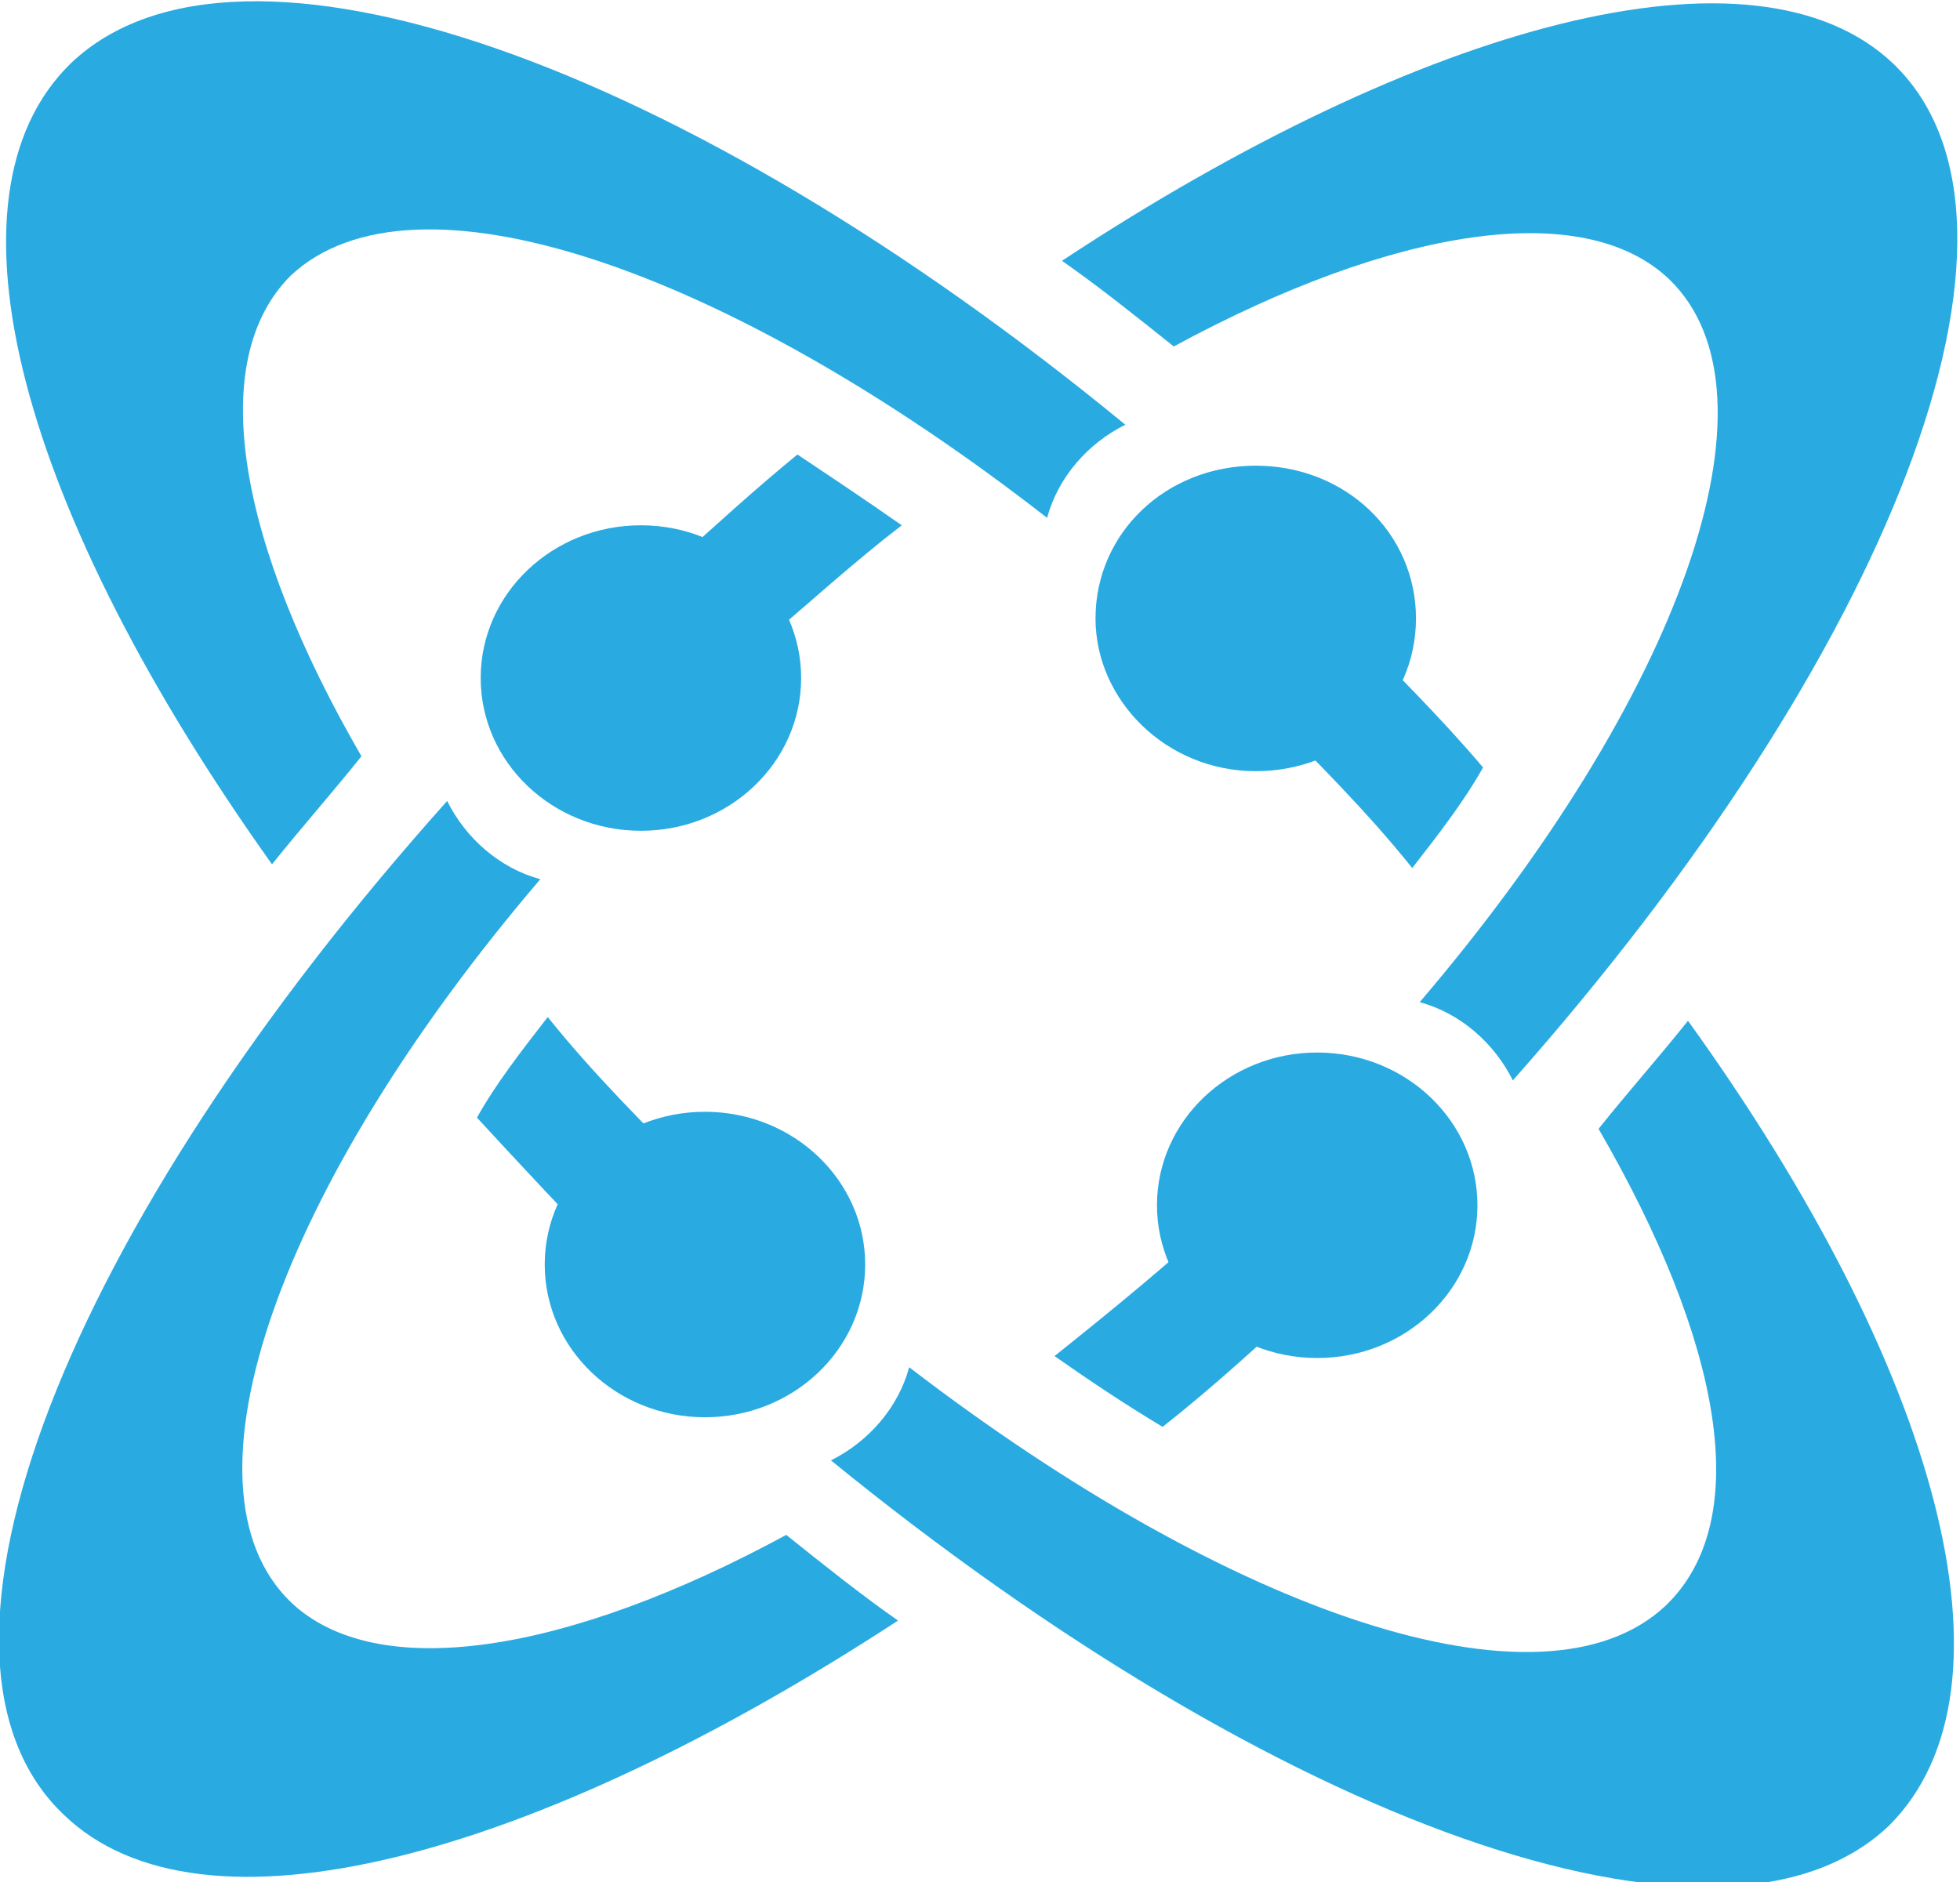
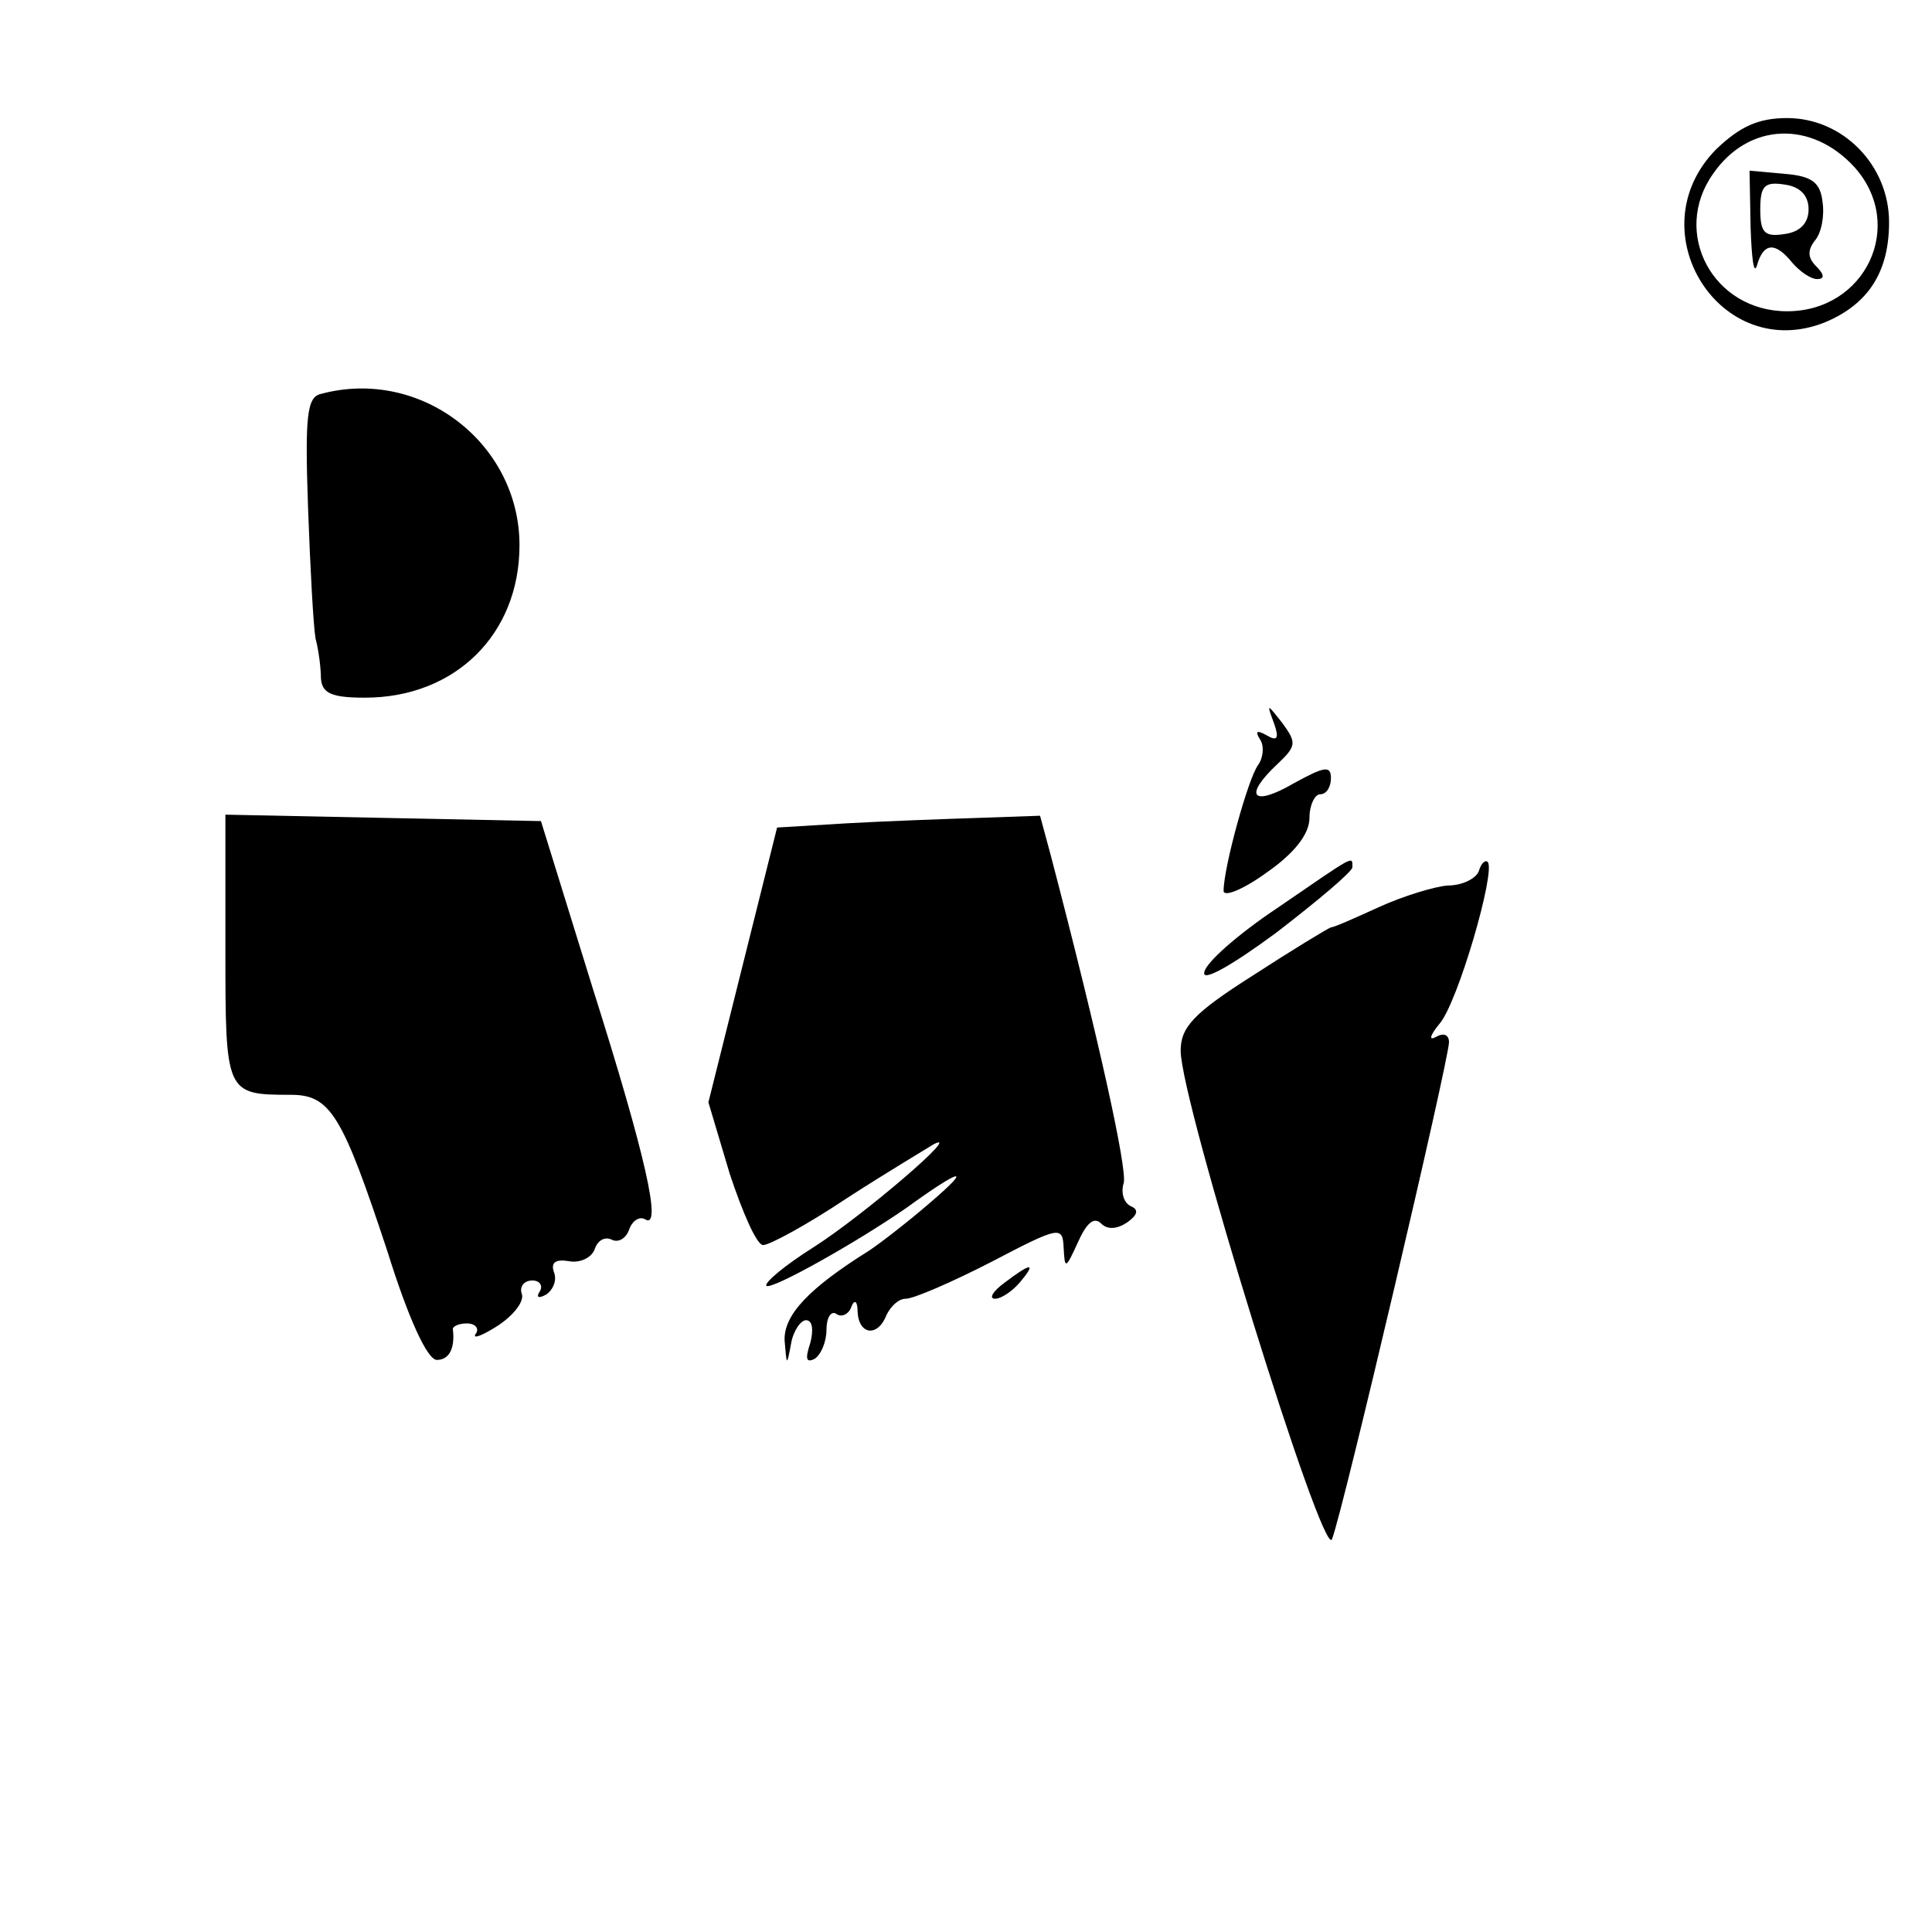
- <svg xmlns="http://www.w3.org/2000/svg" version="1.1" id="Layer_1" x="0px" y="0px" viewBox="0 0 52.6 50.5" enable-background="new 0 0 52.6 50.5" xml:space="preserve">
-   <g>
-     <path fill="#29ABE2" d="M20.4,17.3c1.3-1.1,2.5-2.2,3.8-3.2c-1-0.7-1.9-1.3-2.8-1.9c-1.1,0.9-2.2,1.9-3.3,2.9   C19.2,15.5,20,16.3,20.4,17.3z" />
-     <ellipse transform="matrix(1 2.637369e-03 -2.637369e-03 1 4.794111e-02 -4.540240e-02)" fill="#29ABE2" cx="17.2" cy="18.2" rx="4.3" ry="4.1" />
-     <path fill="#29ABE2" d="M21.1,41.2c-5.9,3.2-11,4-13.3,1.8c-3.2-3.1-0.3-11.2,6.7-19.4c-1.1-0.3-2-1.1-2.5-2.1   C1.8,32.9-2.8,44.4,1.7,48.7c3.7,3.6,12.6,1.2,22.4-5.2C23.1,42.8,22.1,42,21.1,41.2z" />
-     <path fill="#29ABE2" d="M28.1,13.9c0.3-1.1,1.1-2,2.1-2.5C18.4,1.7,6.4-2.6,1.9,1.7c-3.7,3.6-1.3,12.1,5.4,21.5   c0.8-1,1.6-1.9,2.4-2.9C6.4,14.6,5.5,9.7,7.8,7.4C11.1,4.3,19.5,7.2,28.1,13.9z" />
-     <path fill="#29ABE2" d="M36.1,16.7c-0.4,1-1.3,1.8-2.3,2.2c1.5,1.5,2.9,2.9,4.1,4.4c0.7-0.9,1.4-1.8,1.9-2.7   C38.7,19.3,37.4,18,36.1,16.7z" />
-     <path fill="#29ABE2" d="M33.7,20.7c2.4,0,4.3-1.8,4.3-4.1c0-2.3-1.9-4.1-4.3-4.1c-2.4,0-4.3,1.8-4.3,4.1   C29.4,18.8,31.3,20.7,33.7,20.7z" />
-     <path fill="#29ABE2" d="M44.8,7.5c3.2,3.1,0.3,11.2-6.7,19.4c1.1,0.3,2,1.1,2.5,2.1c10.1-11.4,14.7-23,10.2-27.3   C47.1-1.8,38.2,0.6,28.5,7c1,0.7,2,1.5,3,2.3C37.4,6.1,42.5,5.3,44.8,7.5z" />
-     <path fill="#29ABE2" d="M32.9,32.5c-1.5,1.4-3.1,2.7-4.6,3.9c1,0.7,1.9,1.3,2.9,1.9c1.4-1.1,2.7-2.3,4.1-3.6   C34.2,34.3,33.4,33.5,32.9,32.5z" />
-     <ellipse transform="matrix(-1 -2.754597e-03 2.754597e-03 -1 70.5604 64.8494)" fill="#29ABE2" cx="35.3" cy="32.4" rx="4.3" ry="4.1" />
-     <path fill="#29ABE2" d="M18.8,31.7c-1.5-1.5-2.9-2.9-4.1-4.4c-0.7,0.9-1.4,1.8-1.9,2.7c1.2,1.3,2.4,2.6,3.7,3.9   C16.9,32.9,17.7,32.1,18.8,31.7z" />
-     <path fill="#29ABE2" d="M45.3,27.4c-0.8,1-1.6,1.9-2.4,2.9c3.3,5.7,4.2,10.5,1.8,12.8c-3.3,3.1-11.7,0.2-20.3-6.4   c-0.3,1.1-1.1,2-2.1,2.5c11.9,9.7,23.9,14.1,28.4,9.8C54.4,45.3,52,36.7,45.3,27.4z" />
-     <ellipse transform="matrix(2.622796e-03 -1 1 2.622796e-03 -15.1309 52.7534)" fill="#29ABE2" cx="18.9" cy="34" rx="4.1" ry="4.3" />
+ <svg xmlns="http://www.w3.org/2000/svg" version="1.0" width="180pt" height="180pt" viewBox="0 0 180 180" preserveAspectRatio="xMidYMid meet">
+   <g transform="translate(0,180) scale(0.1,-0.1)" fill="#000000" stroke="none">
+     <path d="M1599 1661 c-75 -76 4 -201 102 -161 40 17 59 47 59 93 0 53 -43 97 -95 97 -27 0 -44 -8 -66 -29z m129 -17 c48 -54 10 -134 -63 -134 -69 0 -108 73 -69 128 33 48 92 50 132 6z" />
+     <path d="M1631 1588 c1 -29 3 -45 6 -35 6 21 17 22 33 2 7 -8 17 -15 23 -15 7 0 7 4 -1 12 -8 8 -8 15 -1 24 6 7 9 23 7 36 -2 18 -10 24 -35 26 l-33 3 1 -53z m54 17 c0 -13 -8 -21 -22 -23 -19 -3 -23 1 -23 23 0 22 4 26 23 23 14 -2 22 -10 22 -23z" />
+     <path d="M299 1433 c-13 -3 -15 -20 -12 -106 2 -56 5 -111 7 -122 3 -11 5 -28 5 -37 1 -14 10 -18 41 -18 84 0 144 59 144 142 0 95 -92 166 -185 141z" />
+     <path d="M1187 1126 c5 -14 3 -17 -7 -11 -9 5 -11 4 -6 -4 4 -6 3 -17 -2 -24 -9 -12 -32 -95 -32 -117 0 -6 18 1 40 17 26 18 40 36 40 51 0 12 5 22 10 22 6 0 10 7 10 15 0 12 -6 11 -35 -5 -38 -22 -47 -12 -15 18 18 17 18 20 5 38 -15 19 -15 19 -8 0z" />
+     <path d="M210 916 c0 -135 0 -136 61 -136 37 0 48 -19 90 -146 19 -61 37 -101 46 -101 11 0 17 10 15 28 -1 3 5 6 13 6 8 0 12 -5 8 -10 -3 -5 7 -1 21 8 15 10 25 23 22 30 -2 6 2 12 10 12 7 0 10 -5 7 -10 -4 -6 -1 -7 6 -3 7 5 10 14 7 21 -3 9 2 12 14 10 10 -2 21 3 24 11 3 9 10 12 16 9 6 -3 13 1 16 9 3 9 10 13 15 10 16 -10 1 58 -49 216 l-48 155 -147 3 -147 3 0 -125z" />
+     <path d="M790 1033 l-66 -4 -32 -128 -32 -128 20 -67 c12 -36 25 -66 31 -66 6 0 41 19 77 43 37 24 74 46 82 51 28 14 -65 -66 -112 -96 -27 -17 -46 -33 -44 -36 5 -4 85 41 131 73 51 37 62 39 21 4 -22 -19 -47 -38 -56 -44 -56 -35 -80 -60 -79 -84 2 -24 2 -24 6 -3 2 12 9 22 14 22 6 0 7 -9 4 -21 -5 -15 -4 -19 4 -15 6 4 11 16 11 27 0 11 4 18 9 15 5 -4 12 0 14 6 3 8 6 6 6 -4 1 -22 19 -24 27 -3 4 8 11 15 18 15 7 0 42 15 79 34 65 34 67 34 68 13 1 -20 2 -19 13 5 8 18 15 25 22 18 6 -6 15 -5 24 1 10 7 11 12 4 15 -7 3 -10 13 -7 22 3 14 -23 133 -68 305 l-10 37 -57 -2 c-31 -1 -86 -3 -122 -5z" />
+     <path d="M1190 954 c-36 -24 -67 -51 -68 -60 -2 -9 25 6 67 37 39 30 71 57 71 61 0 11 3 12 -70 -38z" />
+     <path d="M1378 989 c-2 -7 -15 -14 -29 -14 -13 -1 -42 -10 -64 -20 -22 -10 -42 -19 -45 -19 -3 -1 -36 -21 -73 -45 -55 -35 -67 -48 -67 -70 0 -47 133 -476 141 -455 10 25 109 447 109 463 0 7 -5 9 -12 5 -7 -4 -6 1 3 12 17 19 53 143 45 151 -2 2 -6 -1 -8 -8z" />
+     <path d="M936 605 c-11 -8 -15 -15 -9 -15 6 0 16 7 23 15 16 19 11 19 -14 0z" />
  </g>
</svg>
